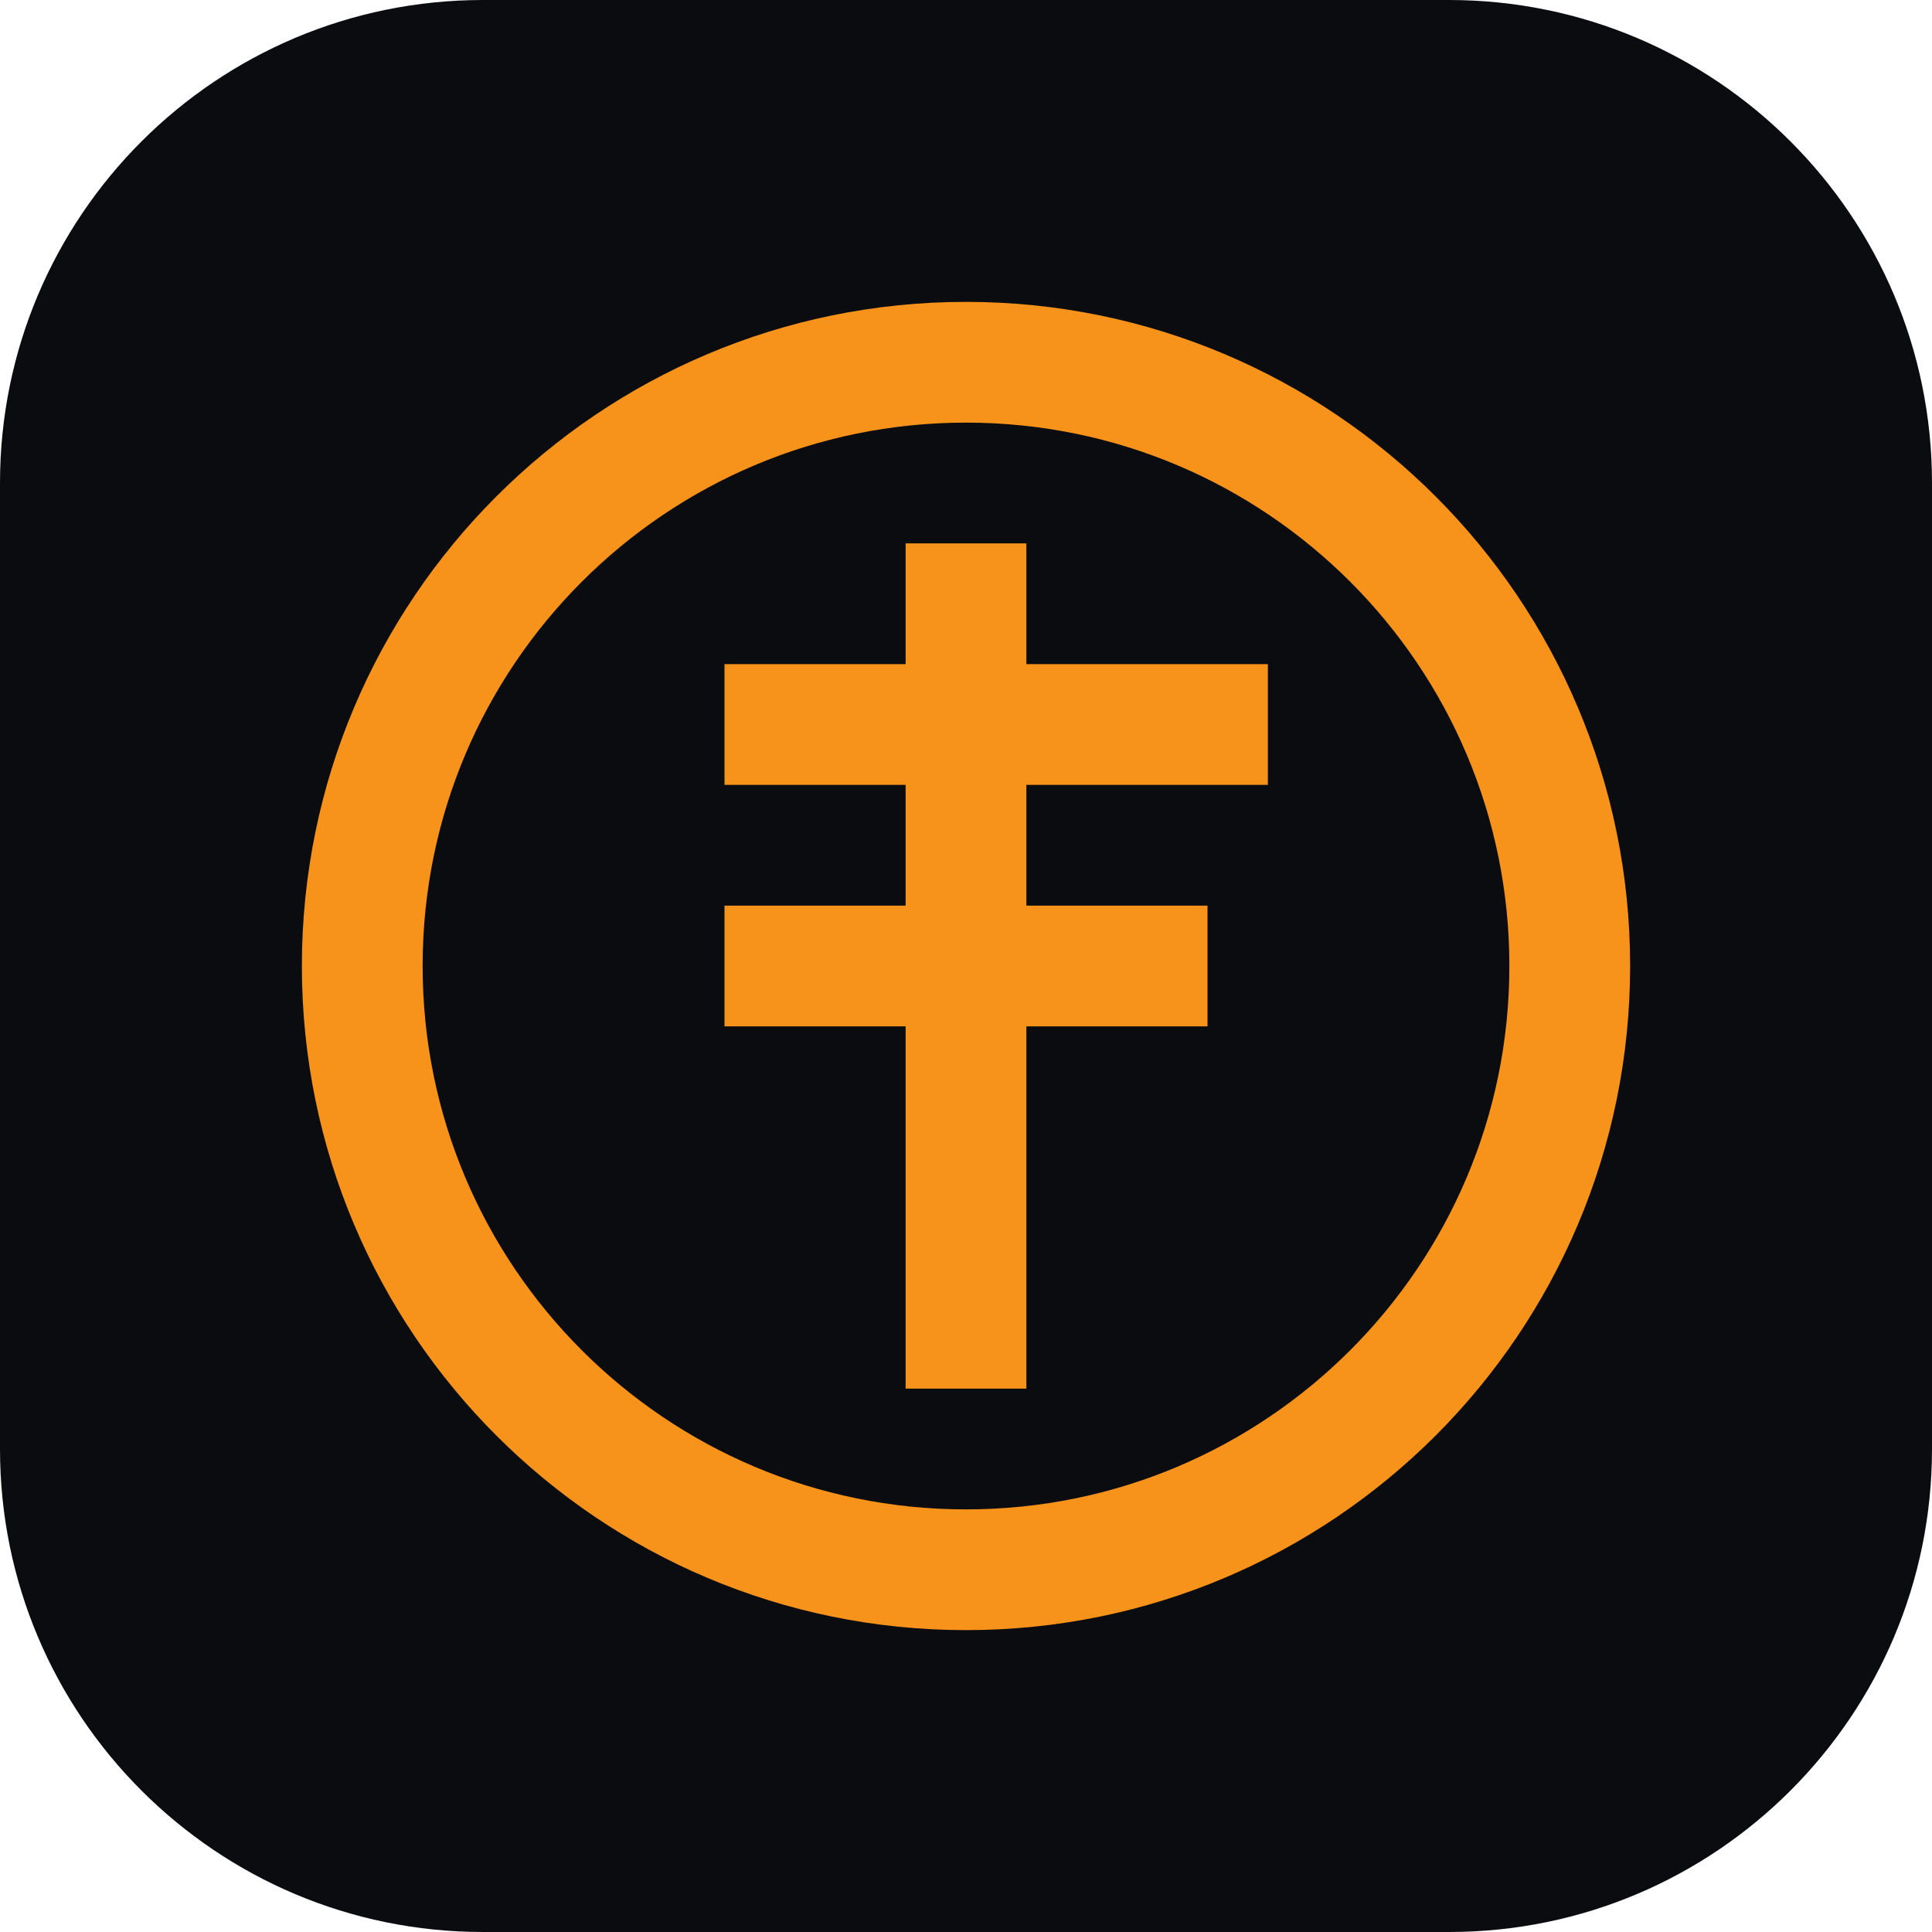
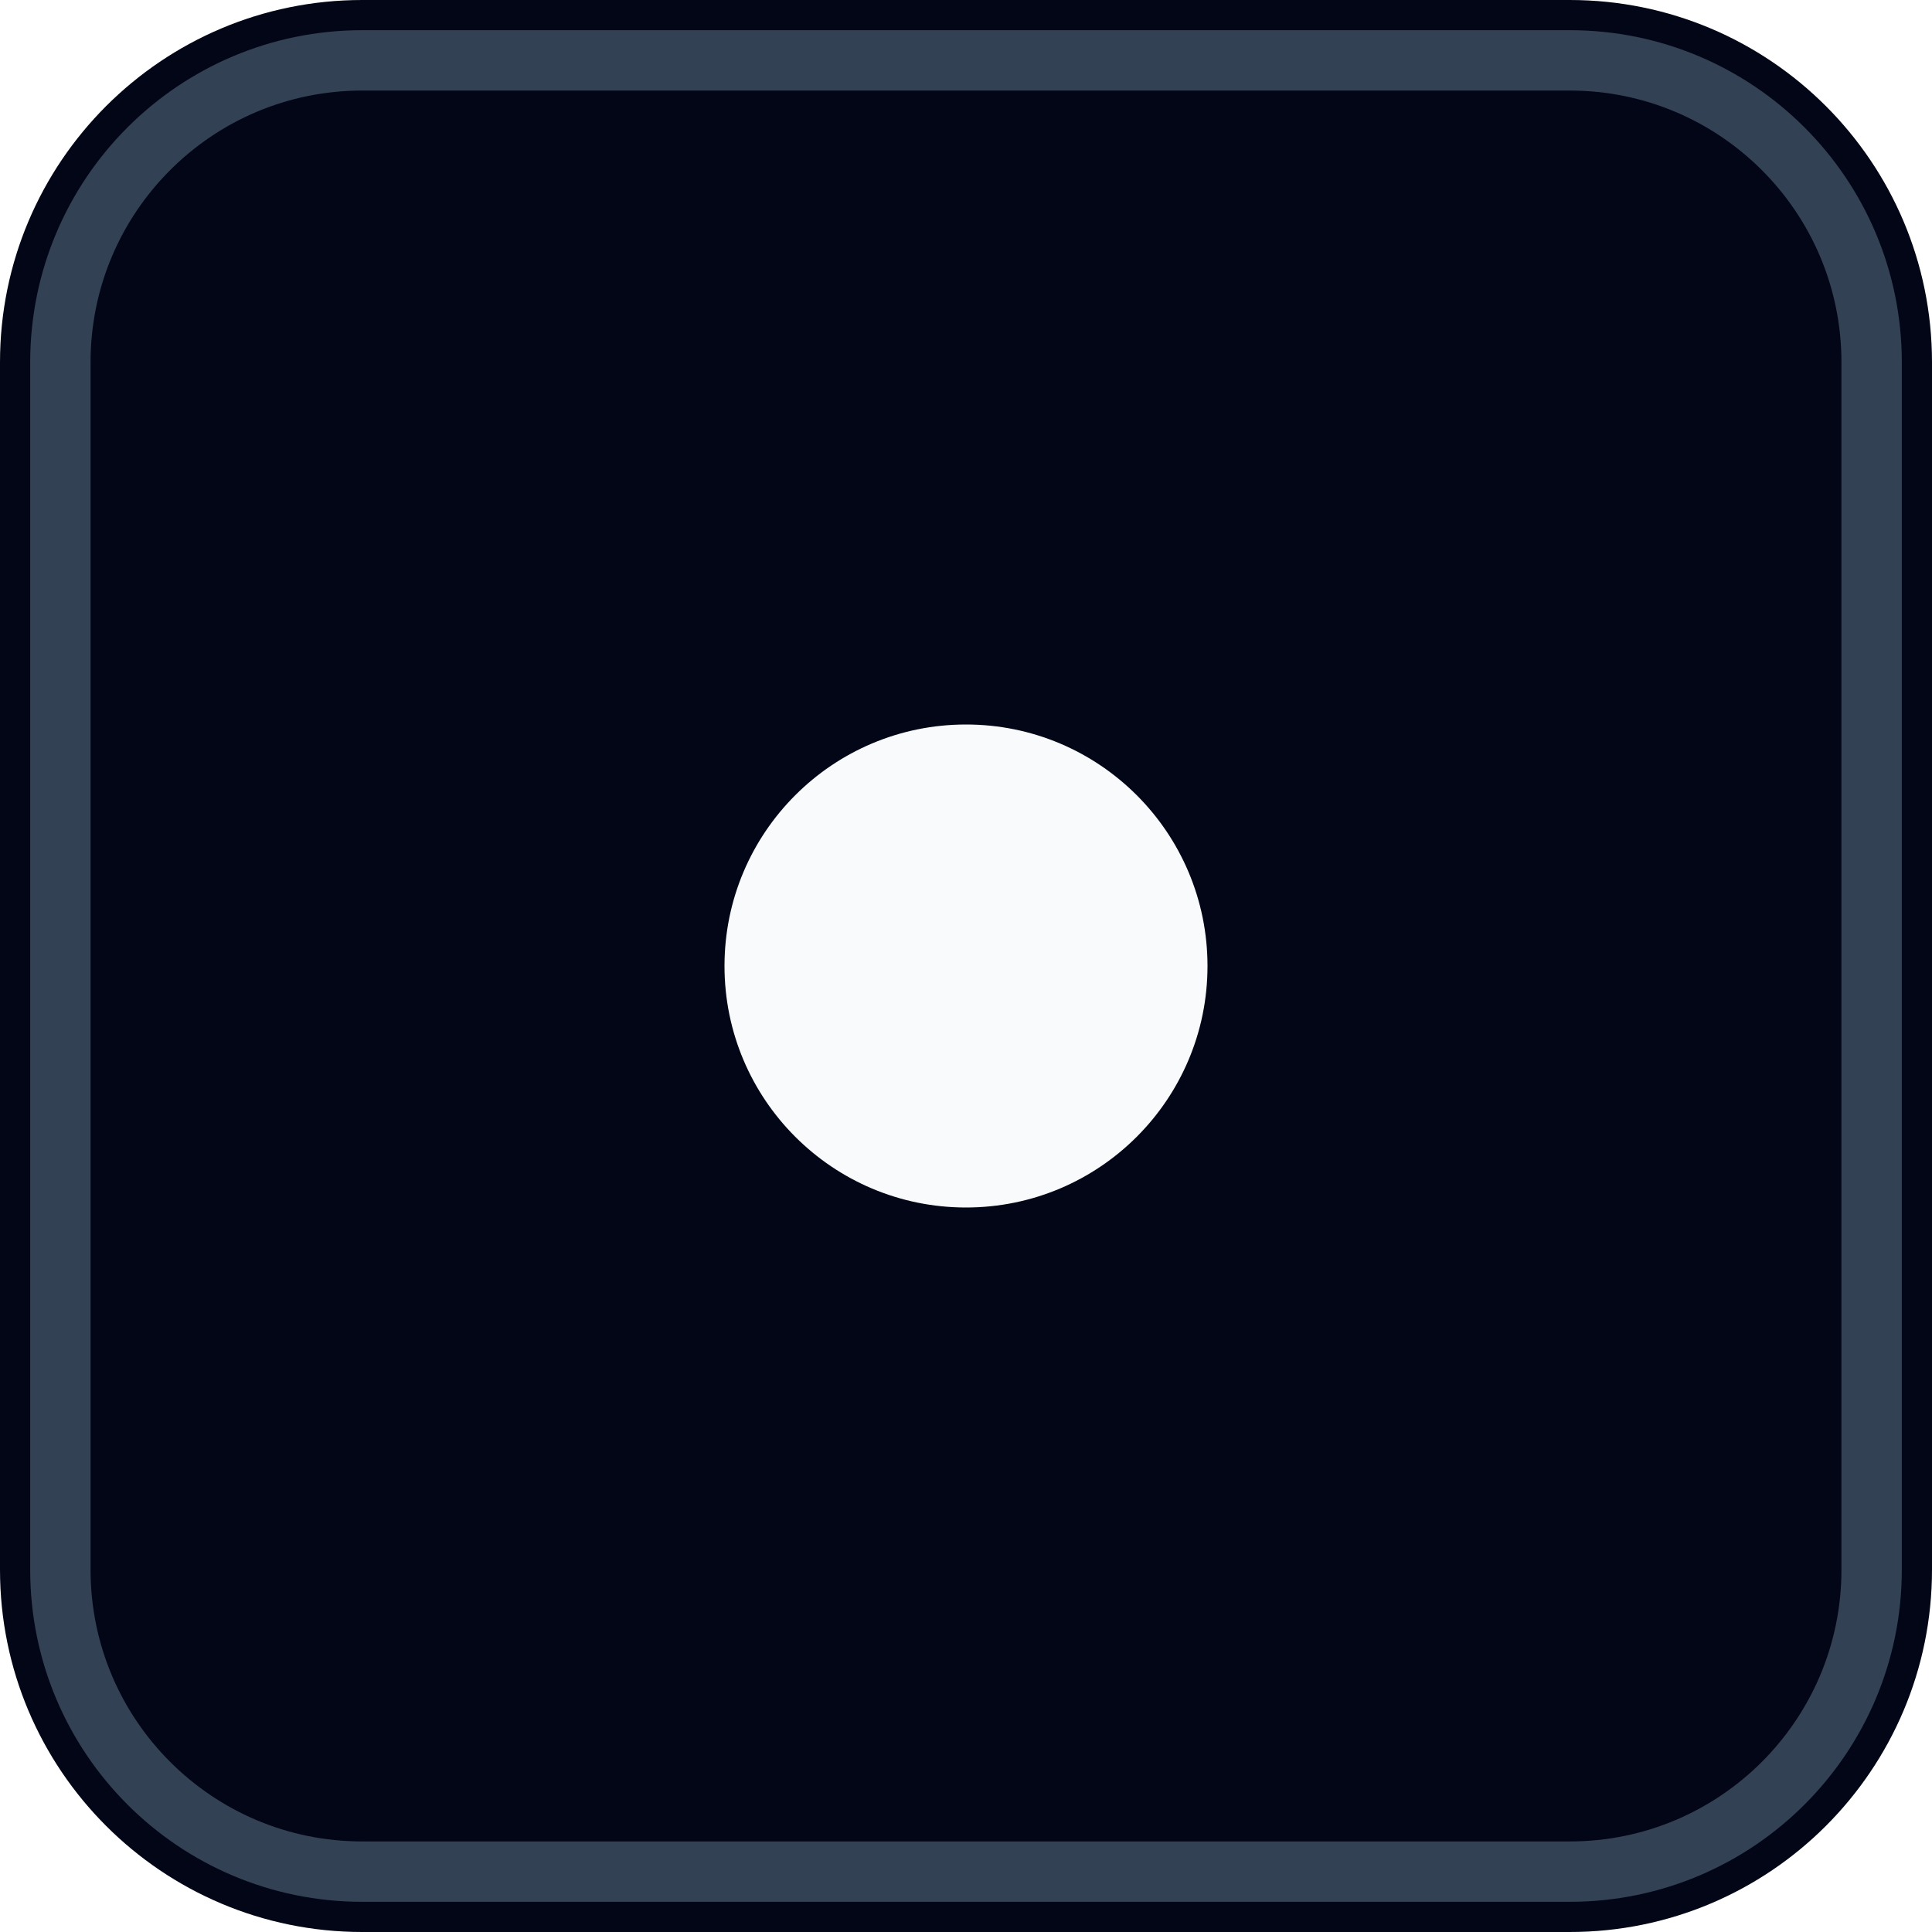
<svg xmlns="http://www.w3.org/2000/svg" viewBox="0 0 32 32" fill="none">
-   <rect width="32" height="32" rx="8" fill="#0b0c0f" />
-   <circle cx="16" cy="16" r="10" stroke="#f7931a" stroke-width="2" />
-   <path d="M16 9v14" stroke="#f7931a" stroke-width="2" />
-   <path d="M13 12h7M13 16h6" stroke="#f7931a" stroke-width="2" stroke-linecap="square" />
+   <rect width="32" height="32" rx="6" fill="#020617" />
+   <rect x="1" y="1" width="30" height="30" rx="5" stroke="#334155" stroke-width="1" />
+   <circle cx="16" cy="16" r="4" fill="#F8FAFC" />
</svg>
